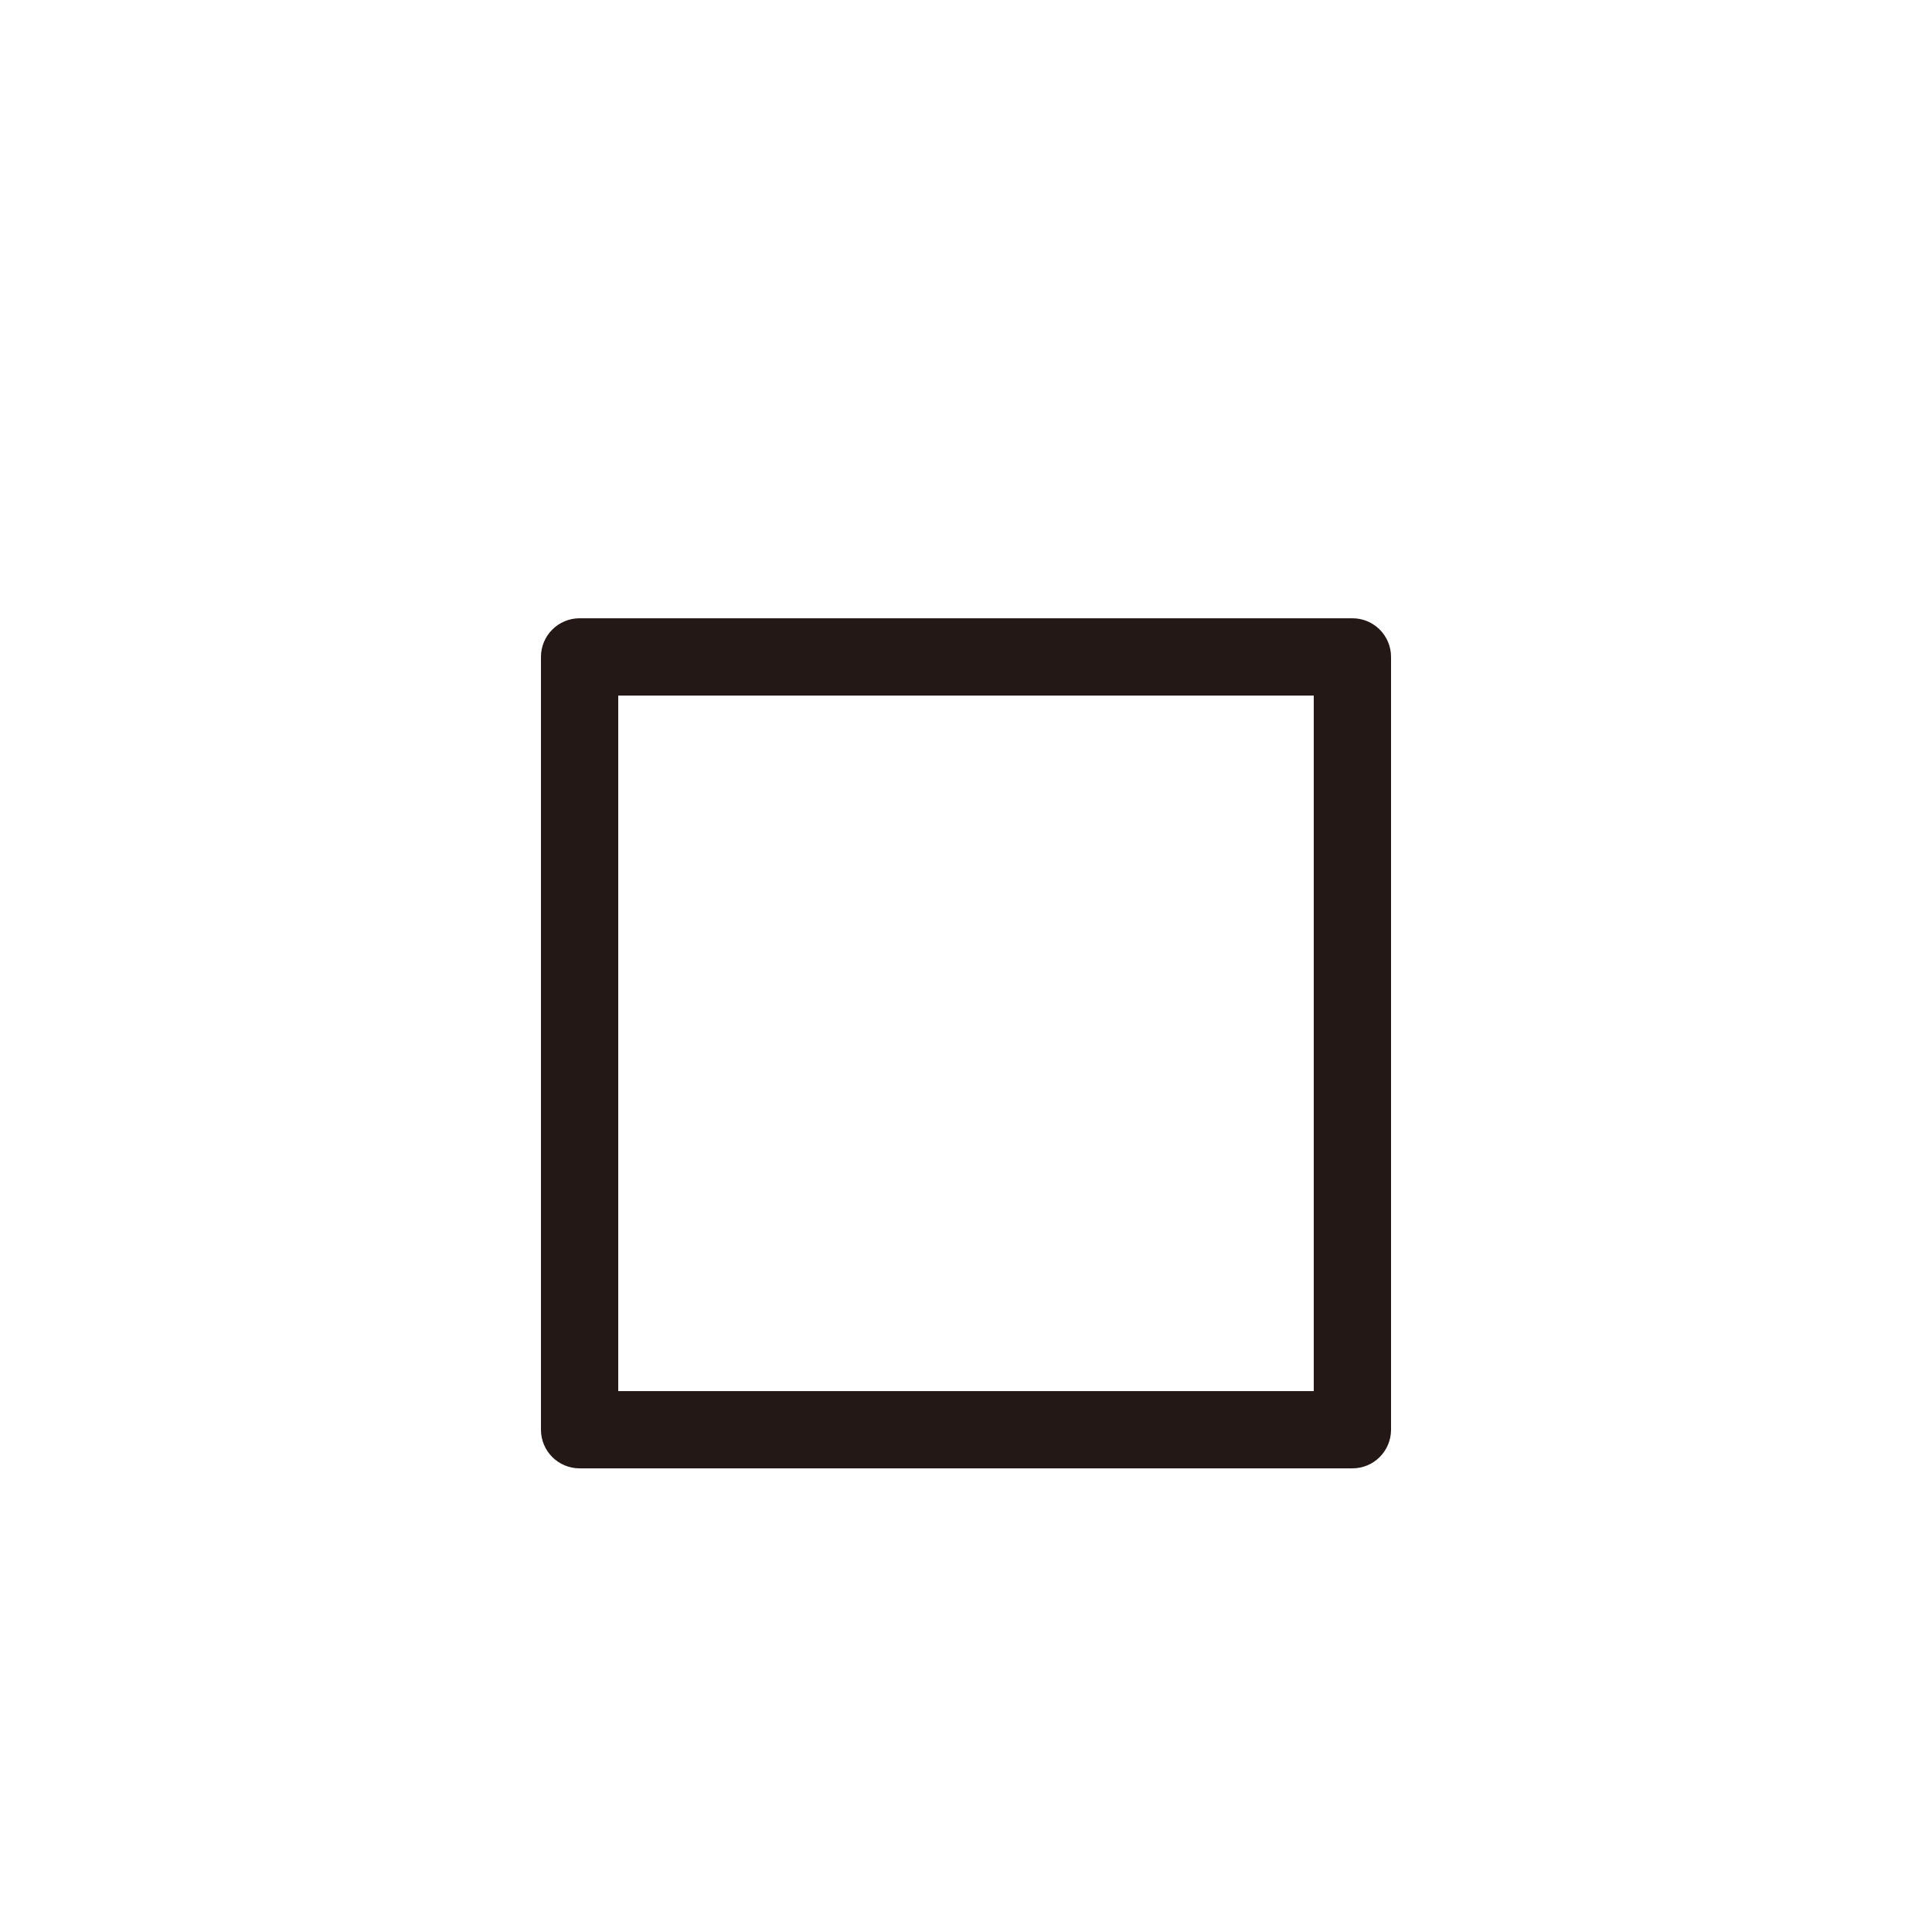
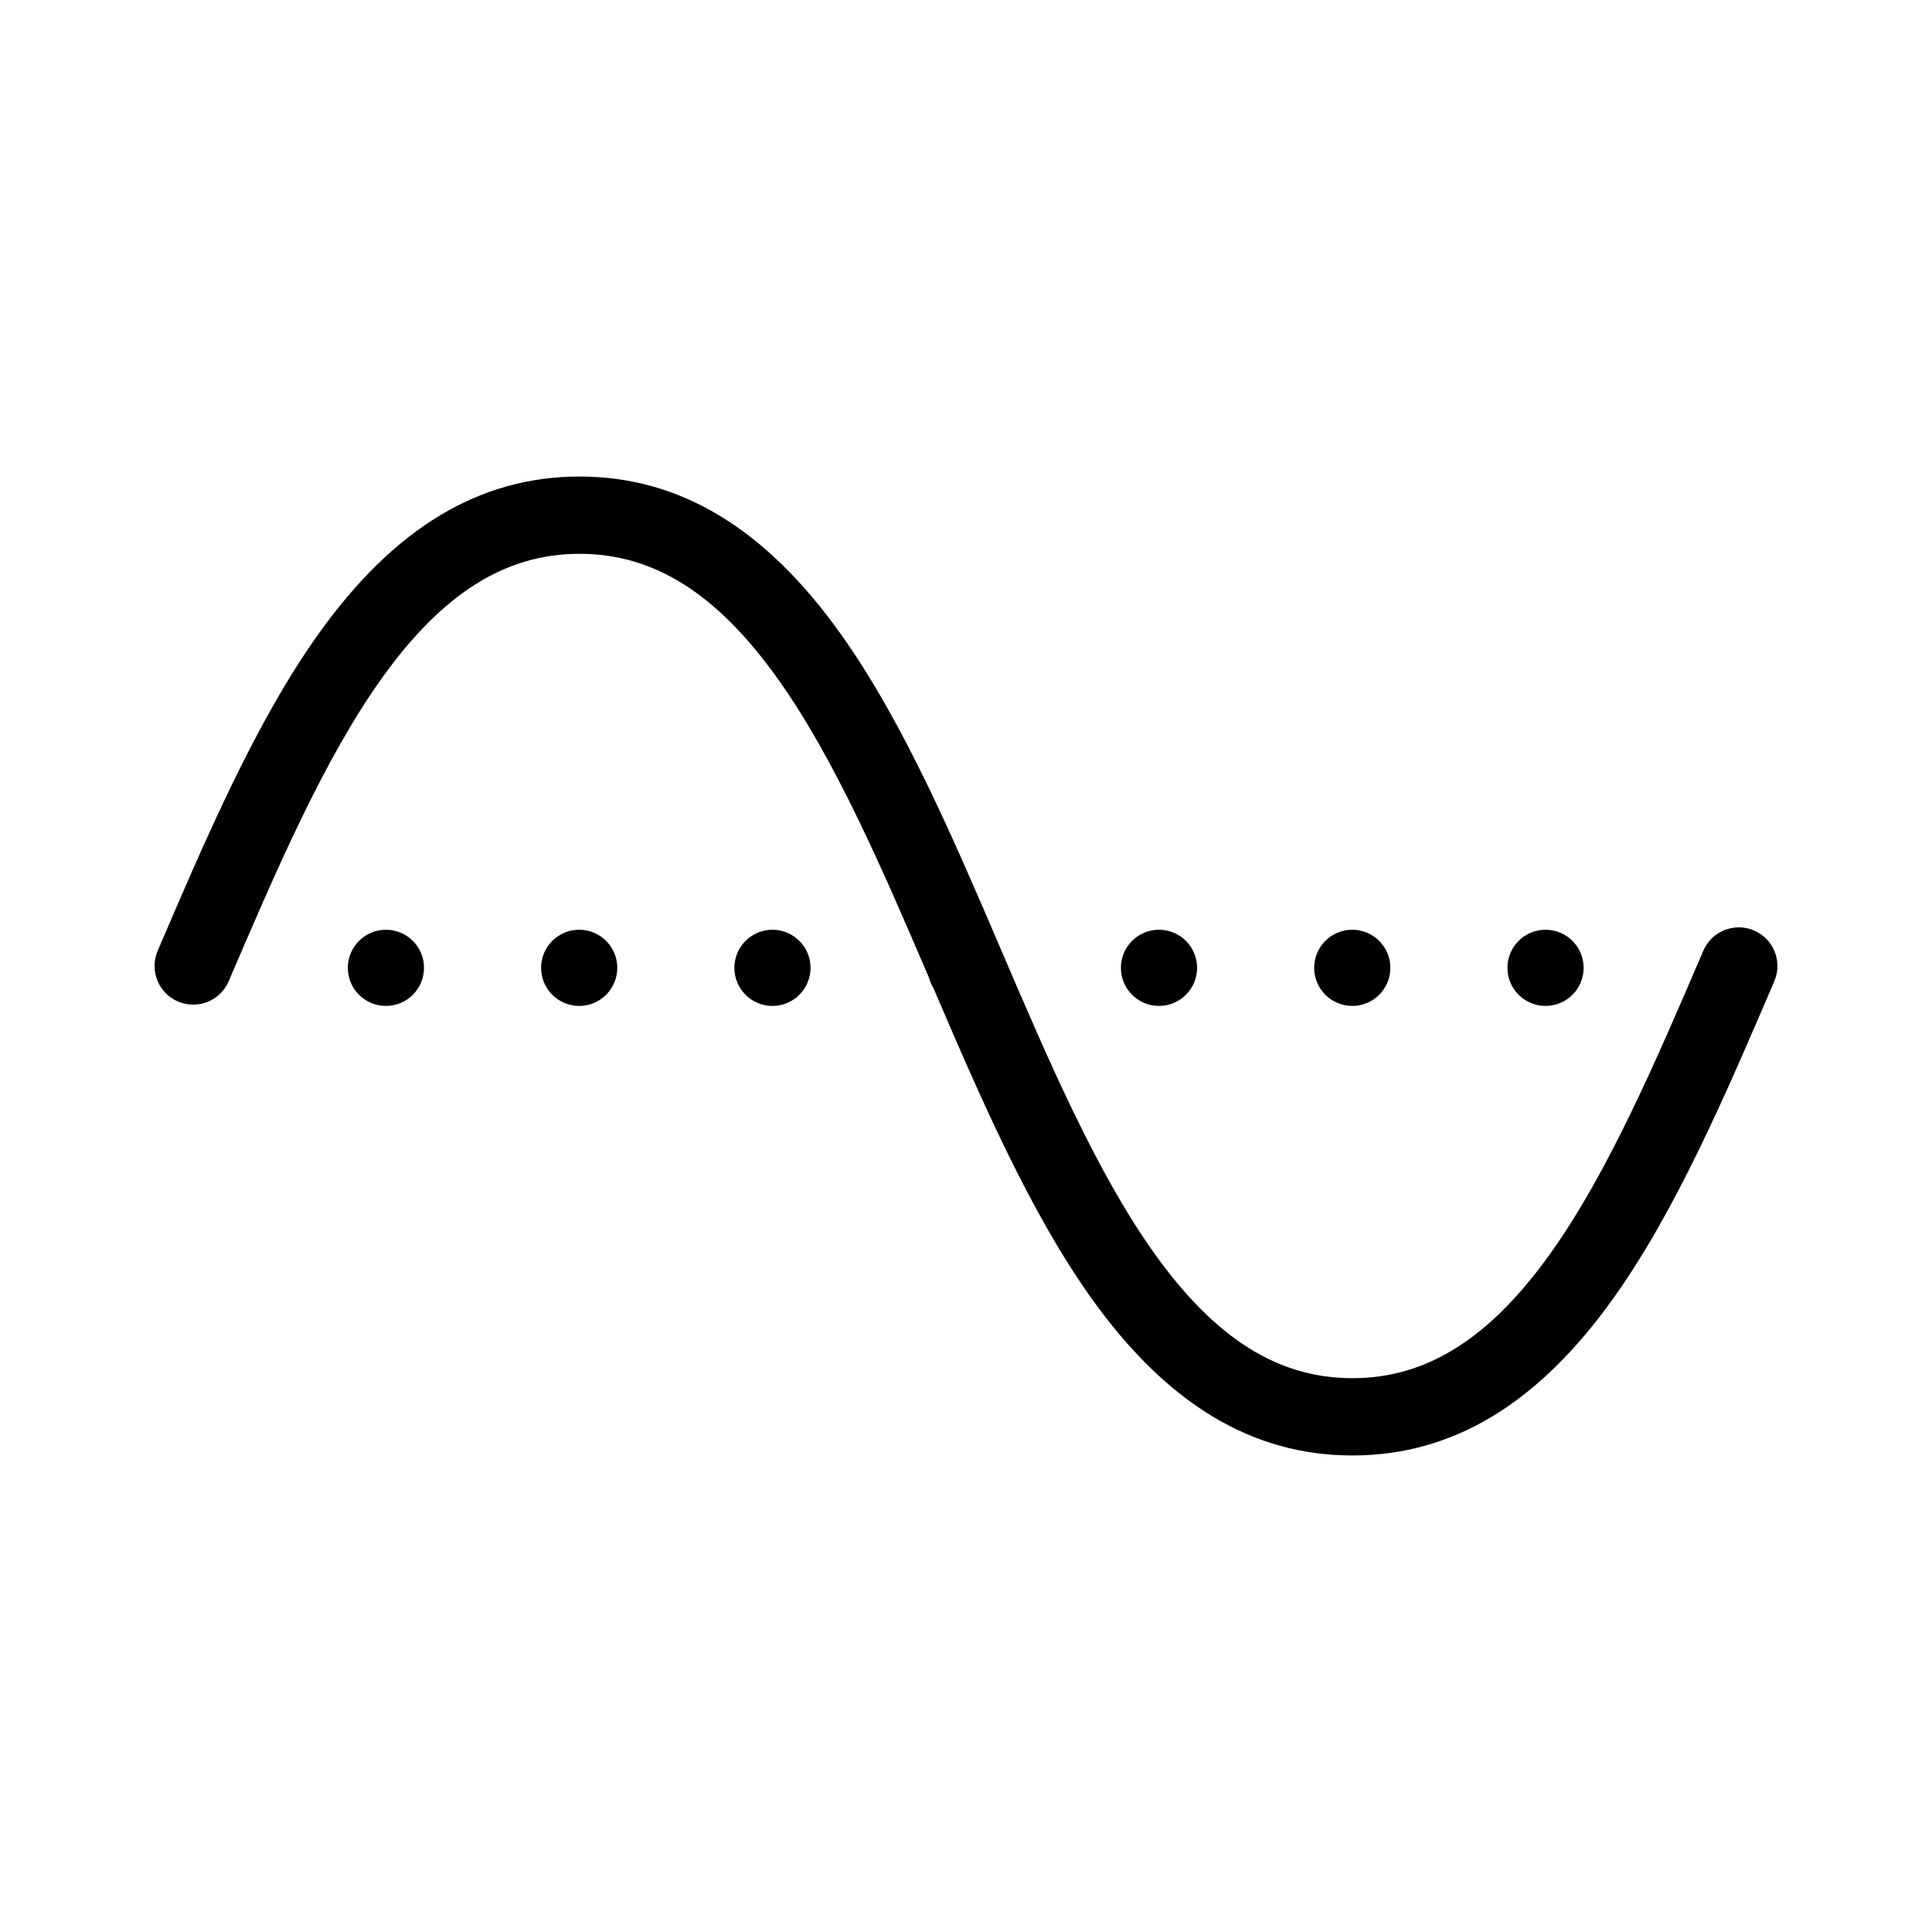
<svg xmlns="http://www.w3.org/2000/svg" id="a" data-name="layer1" width="1000" height="1000" viewBox="0 0 1000 1000">
-   <path d="M700,760.017h-400c-11.046,0-20-8.954-20-20v-400c0-11.046,8.954-20,20-20h400c11.046,0,20,8.954,20,20v400c0,11.046-8.954,20-20,20ZM320,720.017h360v-360h-360v360Z" fill="#231815" stroke-width="0" />
+   <path d="M907.878,481.617c-10.153-4.352-21.909.353-26.261,10.505-24.163,56.383-49.148,114.685-79.143,156.678-31.452,44.035-64.014,64.545-102.475,64.545s-71.022-20.51-102.475-64.545c-29.994-41.993-54.979-100.295-79.143-156.678-25-58.337-50.852-118.66-83.357-164.171-39.072-54.704-83.239-81.296-135.025-81.296s-95.953,26.592-135.025,81.296c-32.506,45.512-58.357,105.834-83.357,164.171-4.352,10.153.352,21.91,10.505,26.261,10.157,4.352,21.911-.353,26.261-10.505,24.163-56.383,49.148-114.685,79.143-156.678,31.452-44.035,64.014-64.545,102.475-64.545s71.022,20.51,102.475,64.545c29.666,41.533,54.431,99.018,78.347,154.823.495,1.859,1.25,3.607,2.232,5.208,24.556,57.289,50.037,116.179,81.921,160.82,39.072,54.704,83.239,81.296,135.025,81.296s95.953-26.592,135.025-81.296c32.506-45.512,58.357-105.834,83.357-164.171,4.352-10.153-.352-21.91-10.505-26.261Z" fill="#000" stroke-width="0" />
+   <circle cx="199.748" cy="500.95" r="19.717" fill="#000" stroke-width="0" />
+   <circle cx="299.784" cy="500.95" r="19.717" fill="#000" stroke-width="0" />
+   <path d="M399.82,481.233c-10.89,0-19.718,8.828-19.718,19.718s8.828,19.717,19.718,19.717,19.717-8.828,19.717-19.717-8.828-19.718-19.717-19.718Z" fill="#000" stroke-width="0" />
+   <circle cx="599.892" cy="500.95" r="19.717" fill="#000" stroke-width="0" />
+   <circle cx="699.928" cy="500.95" r="19.717" fill="#000" stroke-width="0" />
+   <path d="M799.964,520.667c10.89,0,19.718-8.828,19.718-19.717s-8.828-19.718-19.718-19.718-19.717,8.828-19.717,19.718,8.828,19.717,19.717,19.717Z" fill="#000" stroke-width="0" />
</svg>
